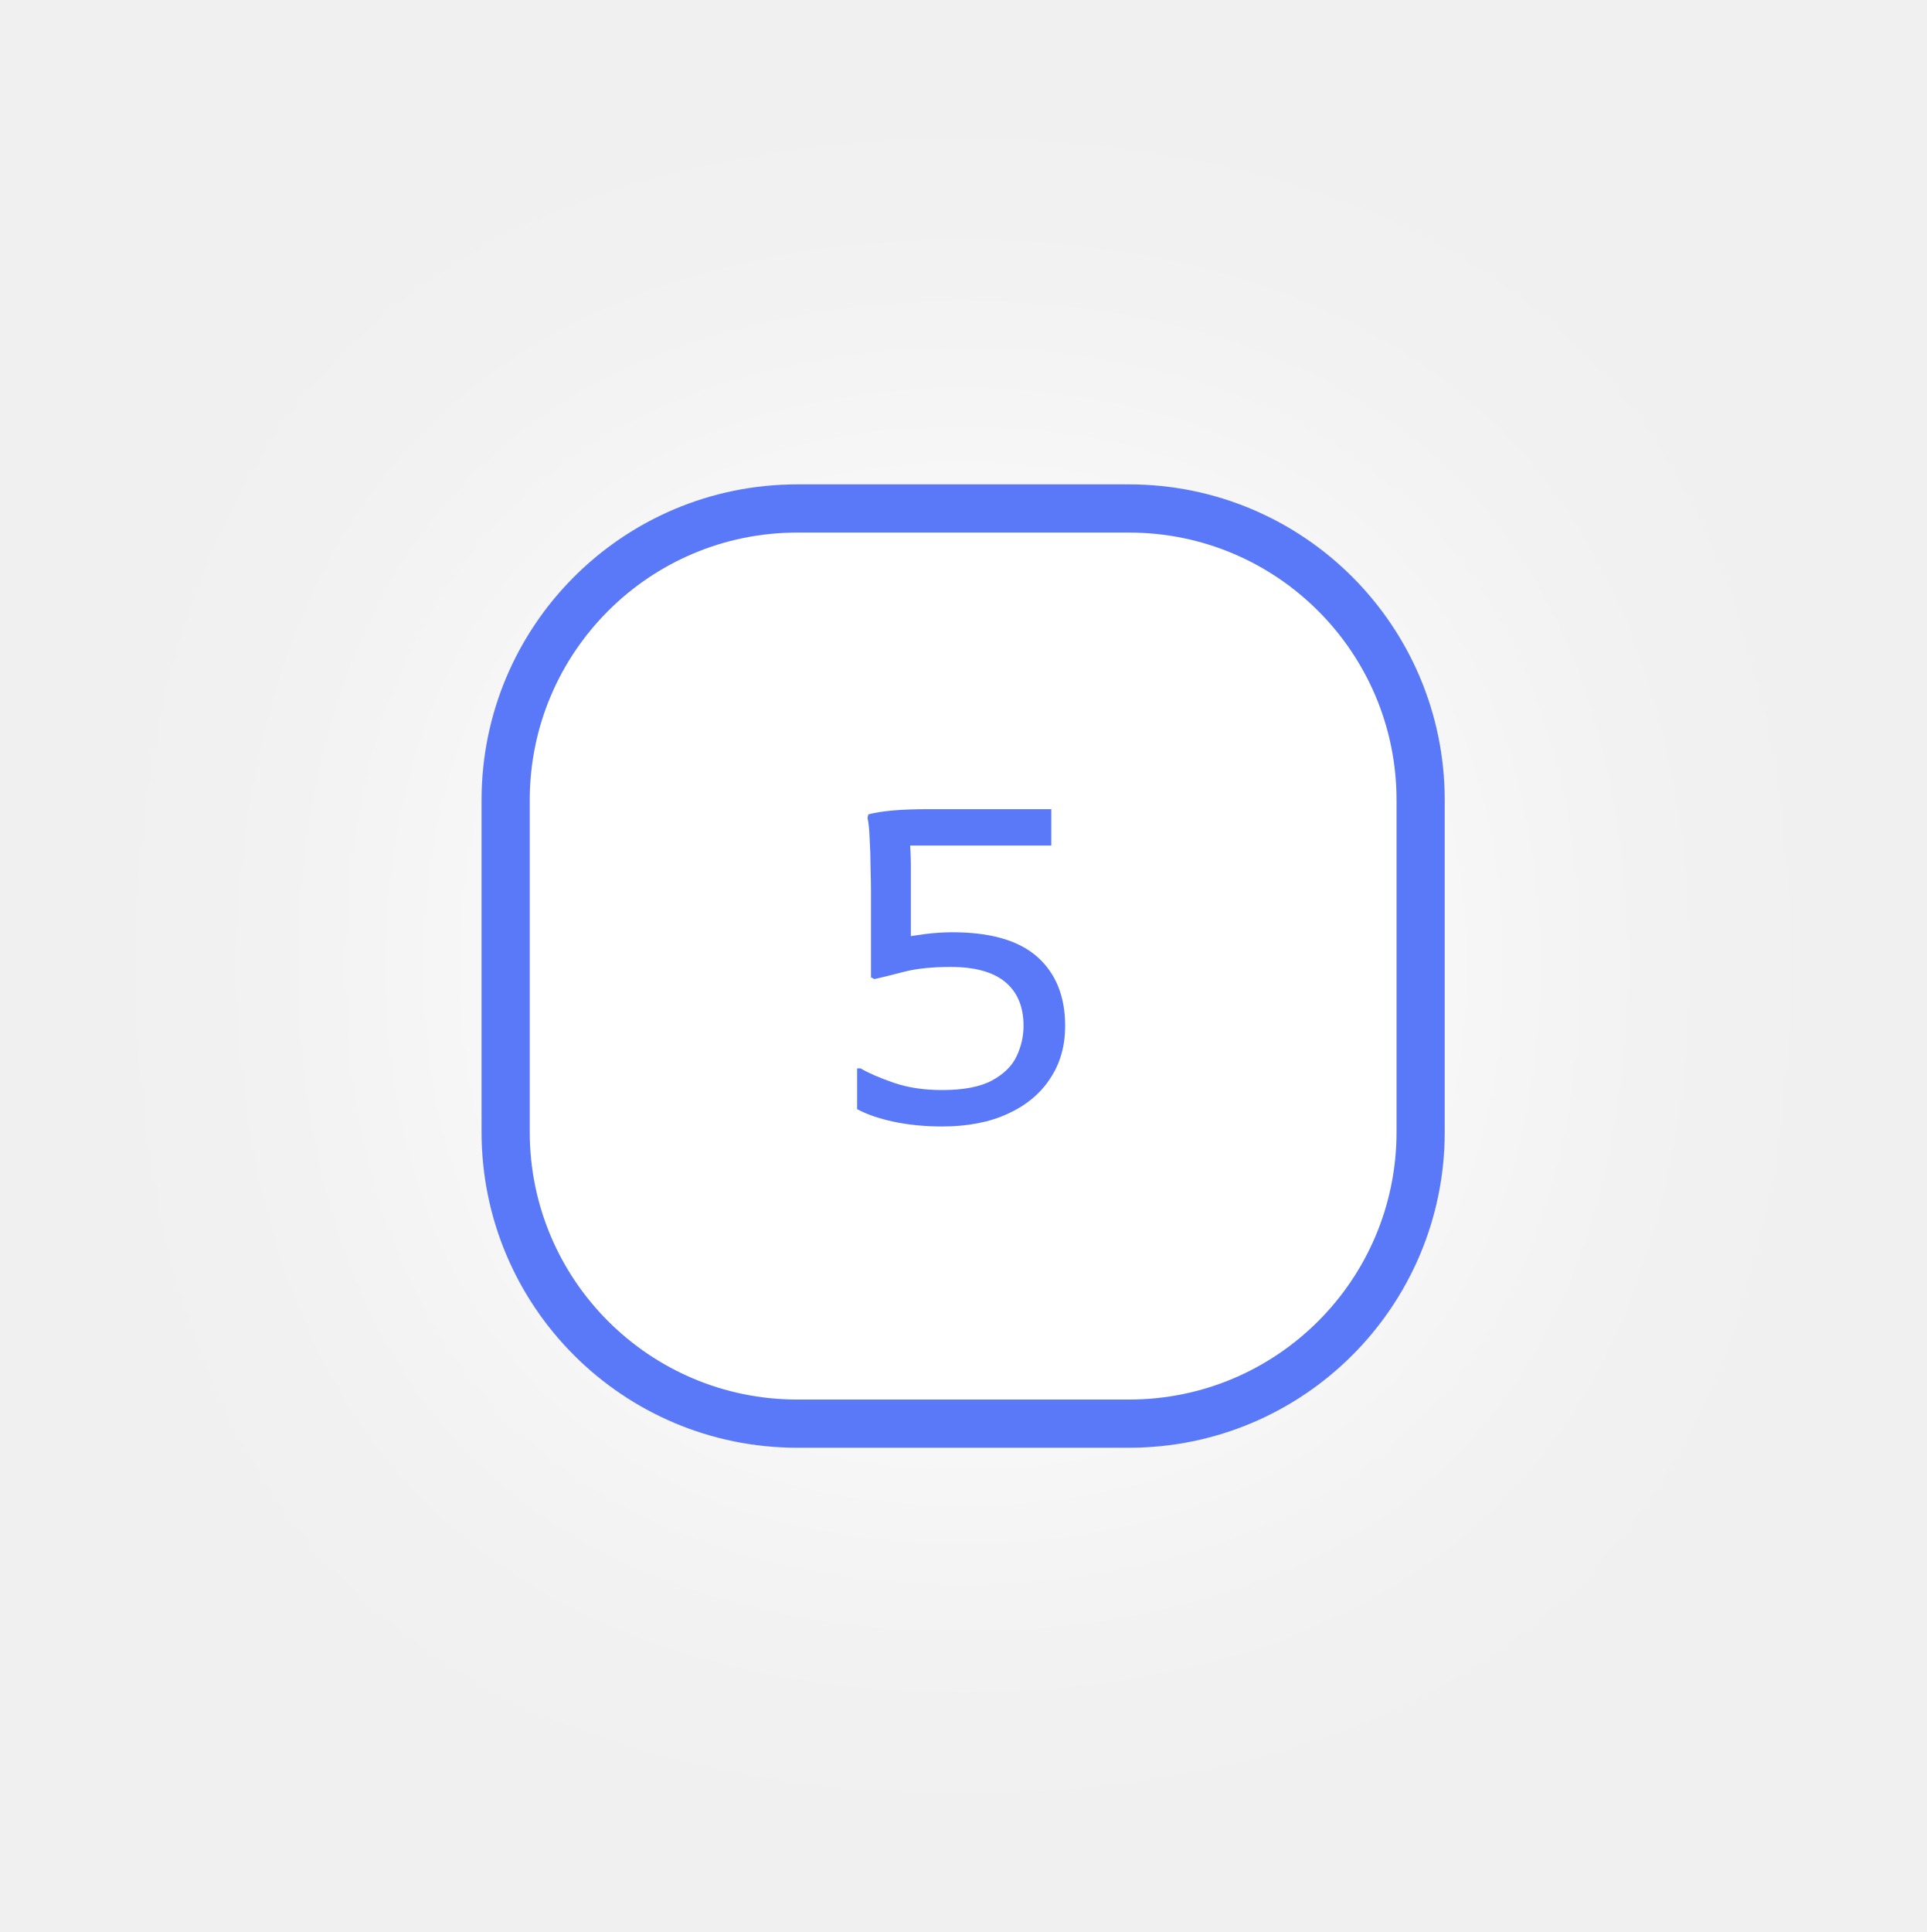
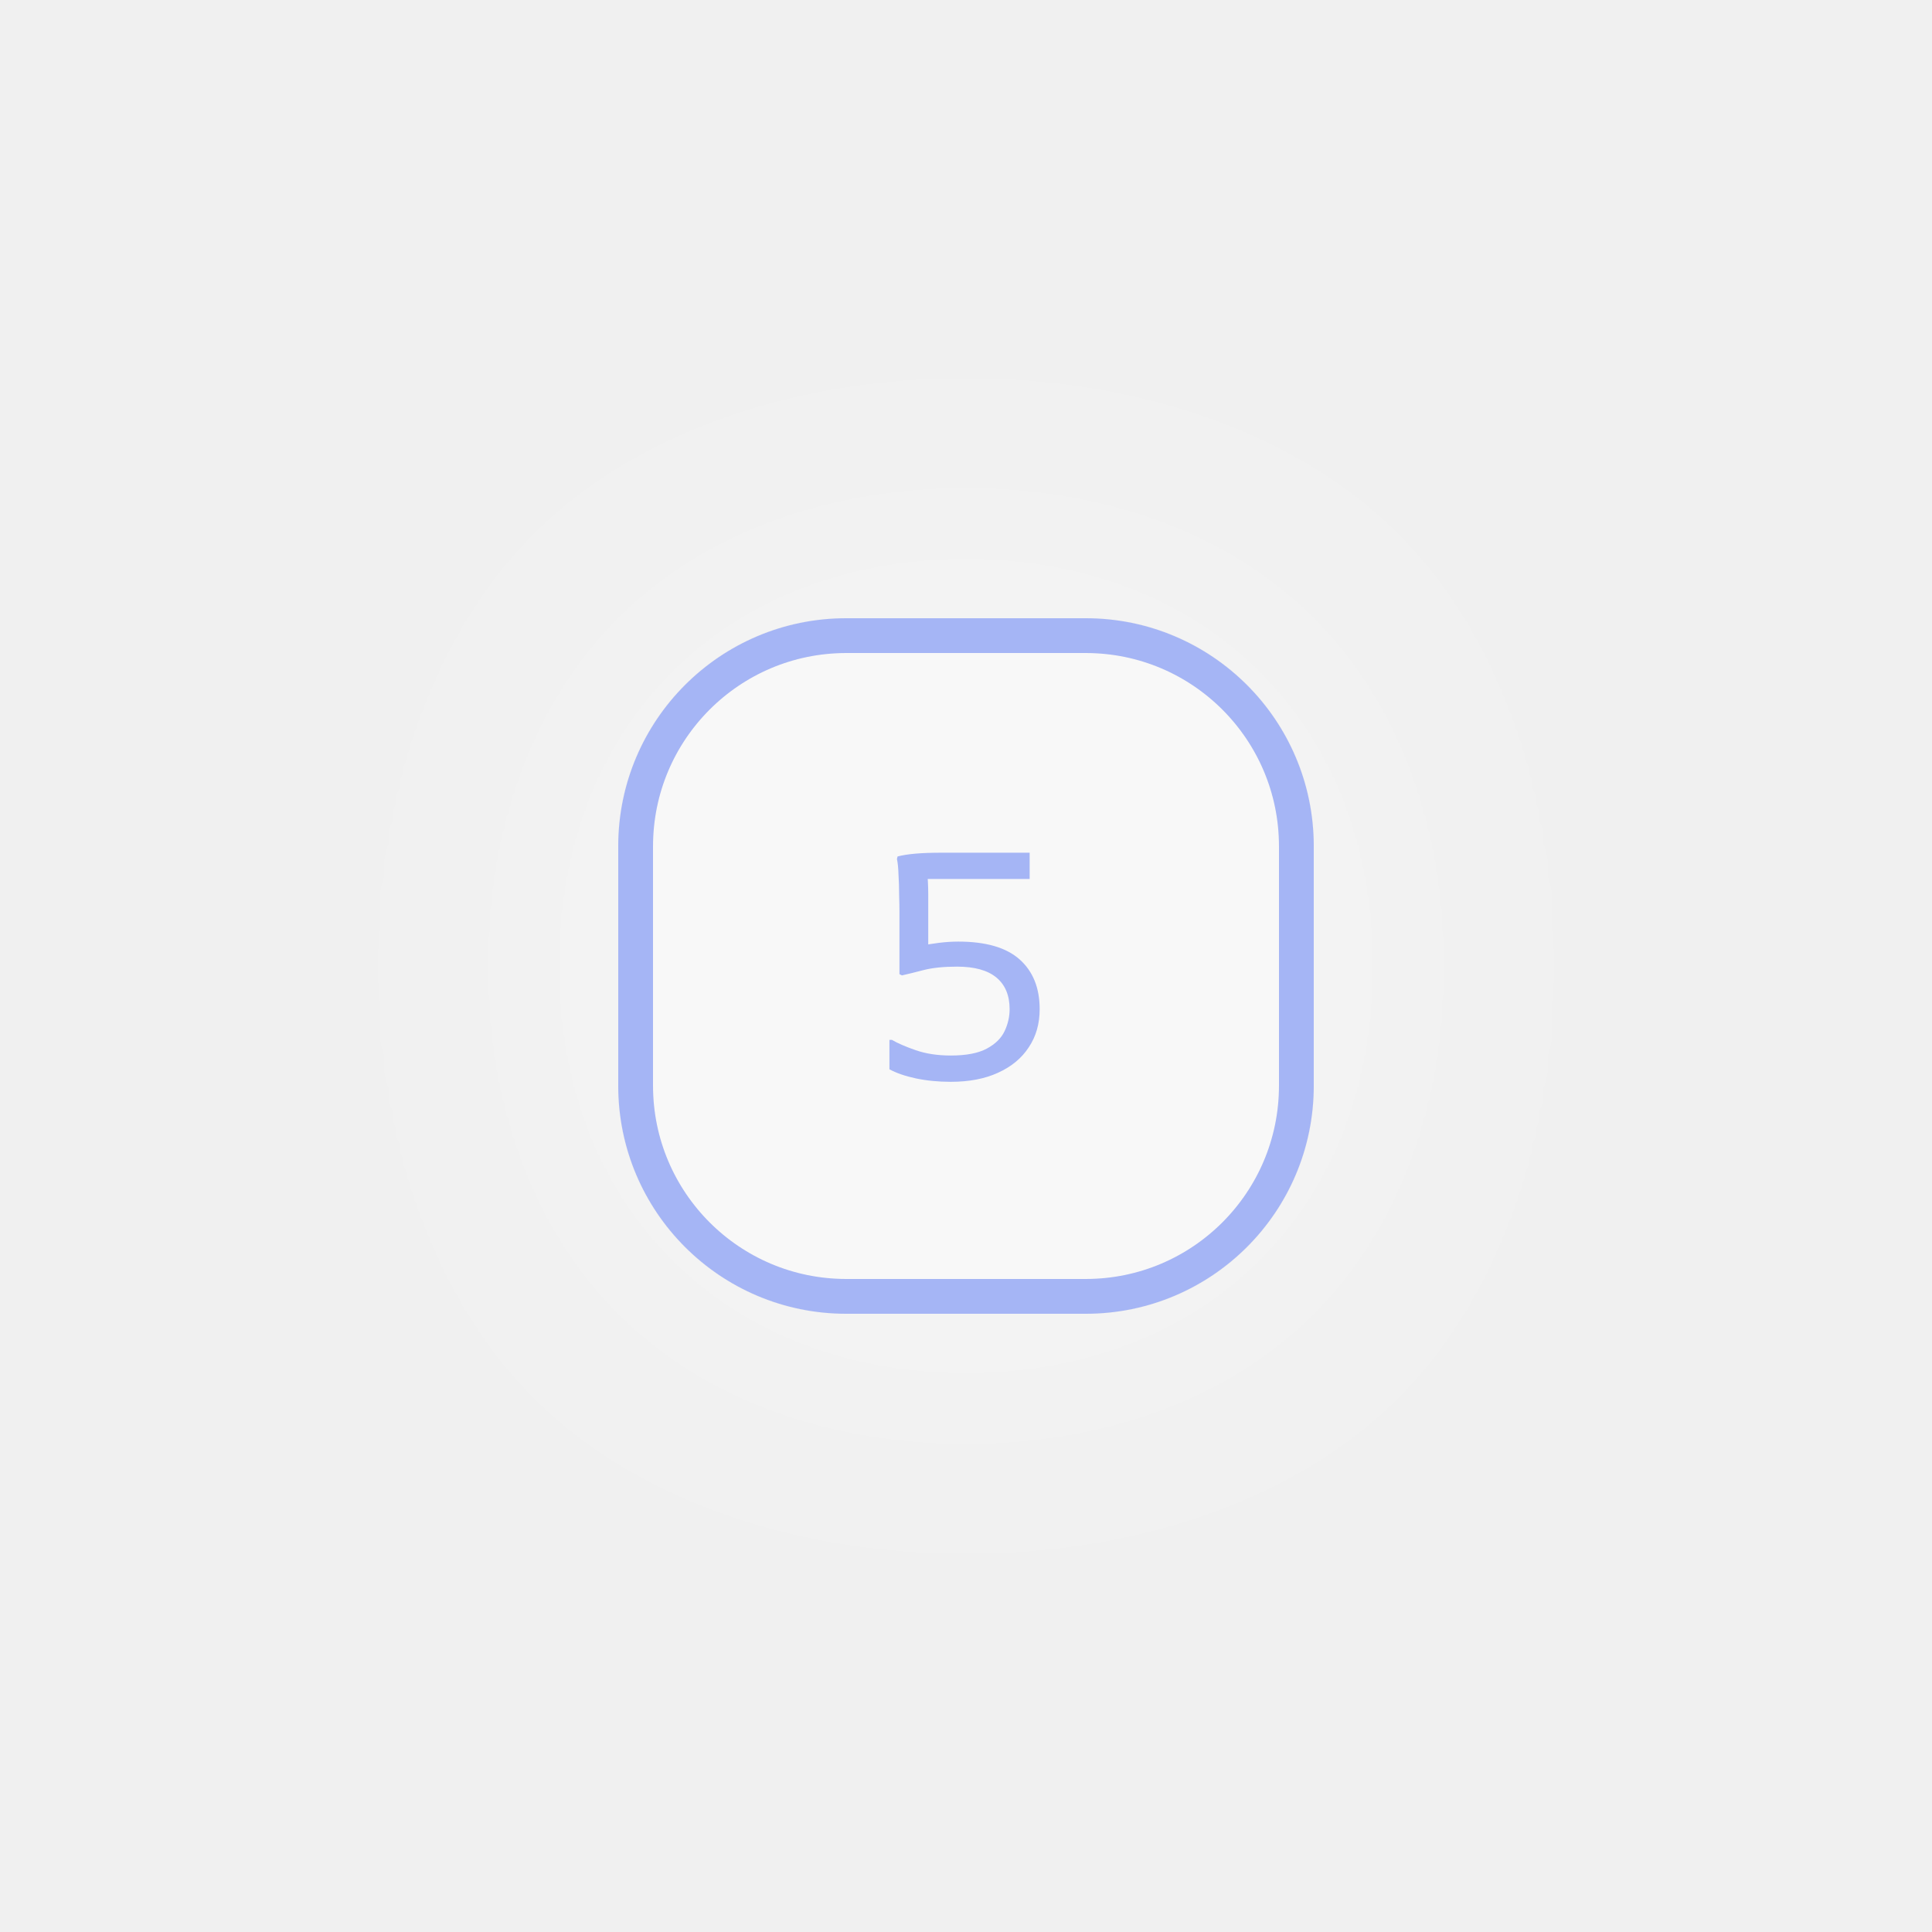
- <svg xmlns="http://www.w3.org/2000/svg" width="360" height="361" viewBox="0 0 360 361" fill="none">
-   <g filter="url(#filter0_d_305_2605)">
-     <rect x="99" y="99.512" width="162" height="162" rx="50" fill="white" />
-     <rect x="94.5" y="95.012" width="171" height="171" rx="54.5" stroke="#5A79F9" stroke-width="9" />
-     <path d="M160.184 199.63H160.832C162.29 200.494 164.342 201.385 166.988 202.303C169.634 203.221 172.658 203.68 176.06 203.68C180.056 203.68 183.161 203.086 185.375 201.898C187.589 200.71 189.128 199.198 189.992 197.362C190.856 195.526 191.288 193.636 191.288 191.692C191.288 188.128 190.154 185.401 187.886 183.511C185.618 181.621 182.216 180.676 177.68 180.676C174.224 180.676 171.335 180.973 169.013 181.567C166.745 182.161 164.882 182.62 163.424 182.944L162.776 182.62V166.42C162.776 165.34 162.749 163.909 162.695 162.127C162.695 160.345 162.641 158.59 162.533 156.862C162.479 155.134 162.344 153.784 162.128 152.812L162.29 152.164C163.532 151.84 165.071 151.597 166.907 151.435C168.743 151.273 171.038 151.192 173.792 151.192H196.472V157.996H166.988L169.985 156.214C170.039 156.97 170.093 157.861 170.147 158.887C170.201 159.913 170.228 160.912 170.228 161.884V178.003L168.365 175.249C169.769 174.979 171.308 174.736 172.982 174.52C174.71 174.304 176.384 174.196 178.004 174.196C185.132 174.196 190.424 175.735 193.88 178.813C197.336 181.891 199.064 186.184 199.064 191.692C199.064 195.472 198.119 198.766 196.229 201.574C194.393 204.382 191.747 206.569 188.291 208.135C184.889 209.701 180.812 210.484 176.06 210.484C172.82 210.484 169.796 210.187 166.988 209.593C164.234 208.999 161.966 208.216 160.184 207.244V199.63Z" fill="#5A79F9" />
+ <svg xmlns="http://www.w3.org/2000/svg" width="500" height="500" viewBox="0 0 500 500" fill="none">
+   <g opacity="0.5" filter="url(#filter0_d_320_4595)">
+     <rect x="169" y="169" width="162" height="162" rx="50" fill="white" />
+     <rect x="164.5" y="164.5" width="171" height="171" rx="54.5" stroke="#5A79F9" stroke-width="9" />
+     <path d="M230.184 269.118H230.832C232.29 269.982 234.342 270.873 236.988 271.791C239.634 272.709 242.658 273.168 246.06 273.168C250.056 273.168 253.161 272.574 255.375 271.386C257.589 270.198 259.128 268.686 259.992 266.85C260.856 265.014 261.288 263.124 261.288 261.18C261.288 257.616 260.154 254.889 257.886 252.999C255.618 251.109 252.216 250.164 247.68 250.164C244.224 250.164 241.335 250.461 239.013 251.055C236.745 251.649 234.882 252.108 233.424 252.432L232.776 252.108V235.908C232.776 234.828 232.749 233.397 232.695 231.615C232.695 229.833 232.641 228.078 232.533 226.35C232.479 224.622 232.344 223.272 232.128 222.3L232.29 221.652C233.532 221.328 235.071 221.085 236.907 220.923C238.743 220.761 241.038 220.68 243.792 220.68H266.472V227.484H236.988L239.985 225.702C240.039 226.458 240.093 227.349 240.147 228.375C240.201 229.401 240.228 230.4 240.228 231.372V247.491L238.365 244.737C239.769 244.467 241.308 244.224 242.982 244.008C244.71 243.792 246.384 243.684 248.004 243.684C255.132 243.684 260.424 245.223 263.88 248.301C267.336 251.379 269.064 255.672 269.064 261.18C269.064 264.96 268.119 268.254 266.229 271.062C264.393 273.87 261.747 276.057 258.291 277.623C254.889 279.189 250.812 279.972 246.06 279.972C242.82 279.972 239.796 279.675 236.988 279.081C234.234 278.487 231.966 277.704 230.184 276.732V269.118Z" fill="#5A79F9" />
  </g>
  <defs>
-     <filter id="filter0_d_305_2605" x="0" y="0.512" width="360" height="360" filterUnits="userSpaceOnUse" color-interpolation-filters="sRGB">
+     <filter id="filter0_d_320_4595" x="70" y="70" width="360" height="360" filterUnits="userSpaceOnUse" color-interpolation-filters="sRGB">
      <feFlood flood-opacity="0" result="BackgroundImageFix" />
      <feColorMatrix in="SourceAlpha" type="matrix" values="0 0 0 0 0 0 0 0 0 0 0 0 0 0 0 0 0 0 127 0" result="hardAlpha" />
      <feOffset />
      <feGaussianBlur stdDeviation="45" />
      <feComposite in2="hardAlpha" operator="out" />
      <feColorMatrix type="matrix" values="0 0 0 0 1 0 0 0 0 1 0 0 0 0 1 0 0 0 1 0" />
-       <feBlend mode="normal" in2="BackgroundImageFix" result="effect1_dropShadow_305_2605" />
-       <feBlend mode="normal" in="SourceGraphic" in2="effect1_dropShadow_305_2605" result="shape" />
+       <feBlend mode="normal" in2="BackgroundImageFix" result="effect1_dropShadow_320_4595" />
+       <feBlend mode="normal" in="SourceGraphic" in2="effect1_dropShadow_320_4595" result="shape" />
    </filter>
  </defs>
</svg>
